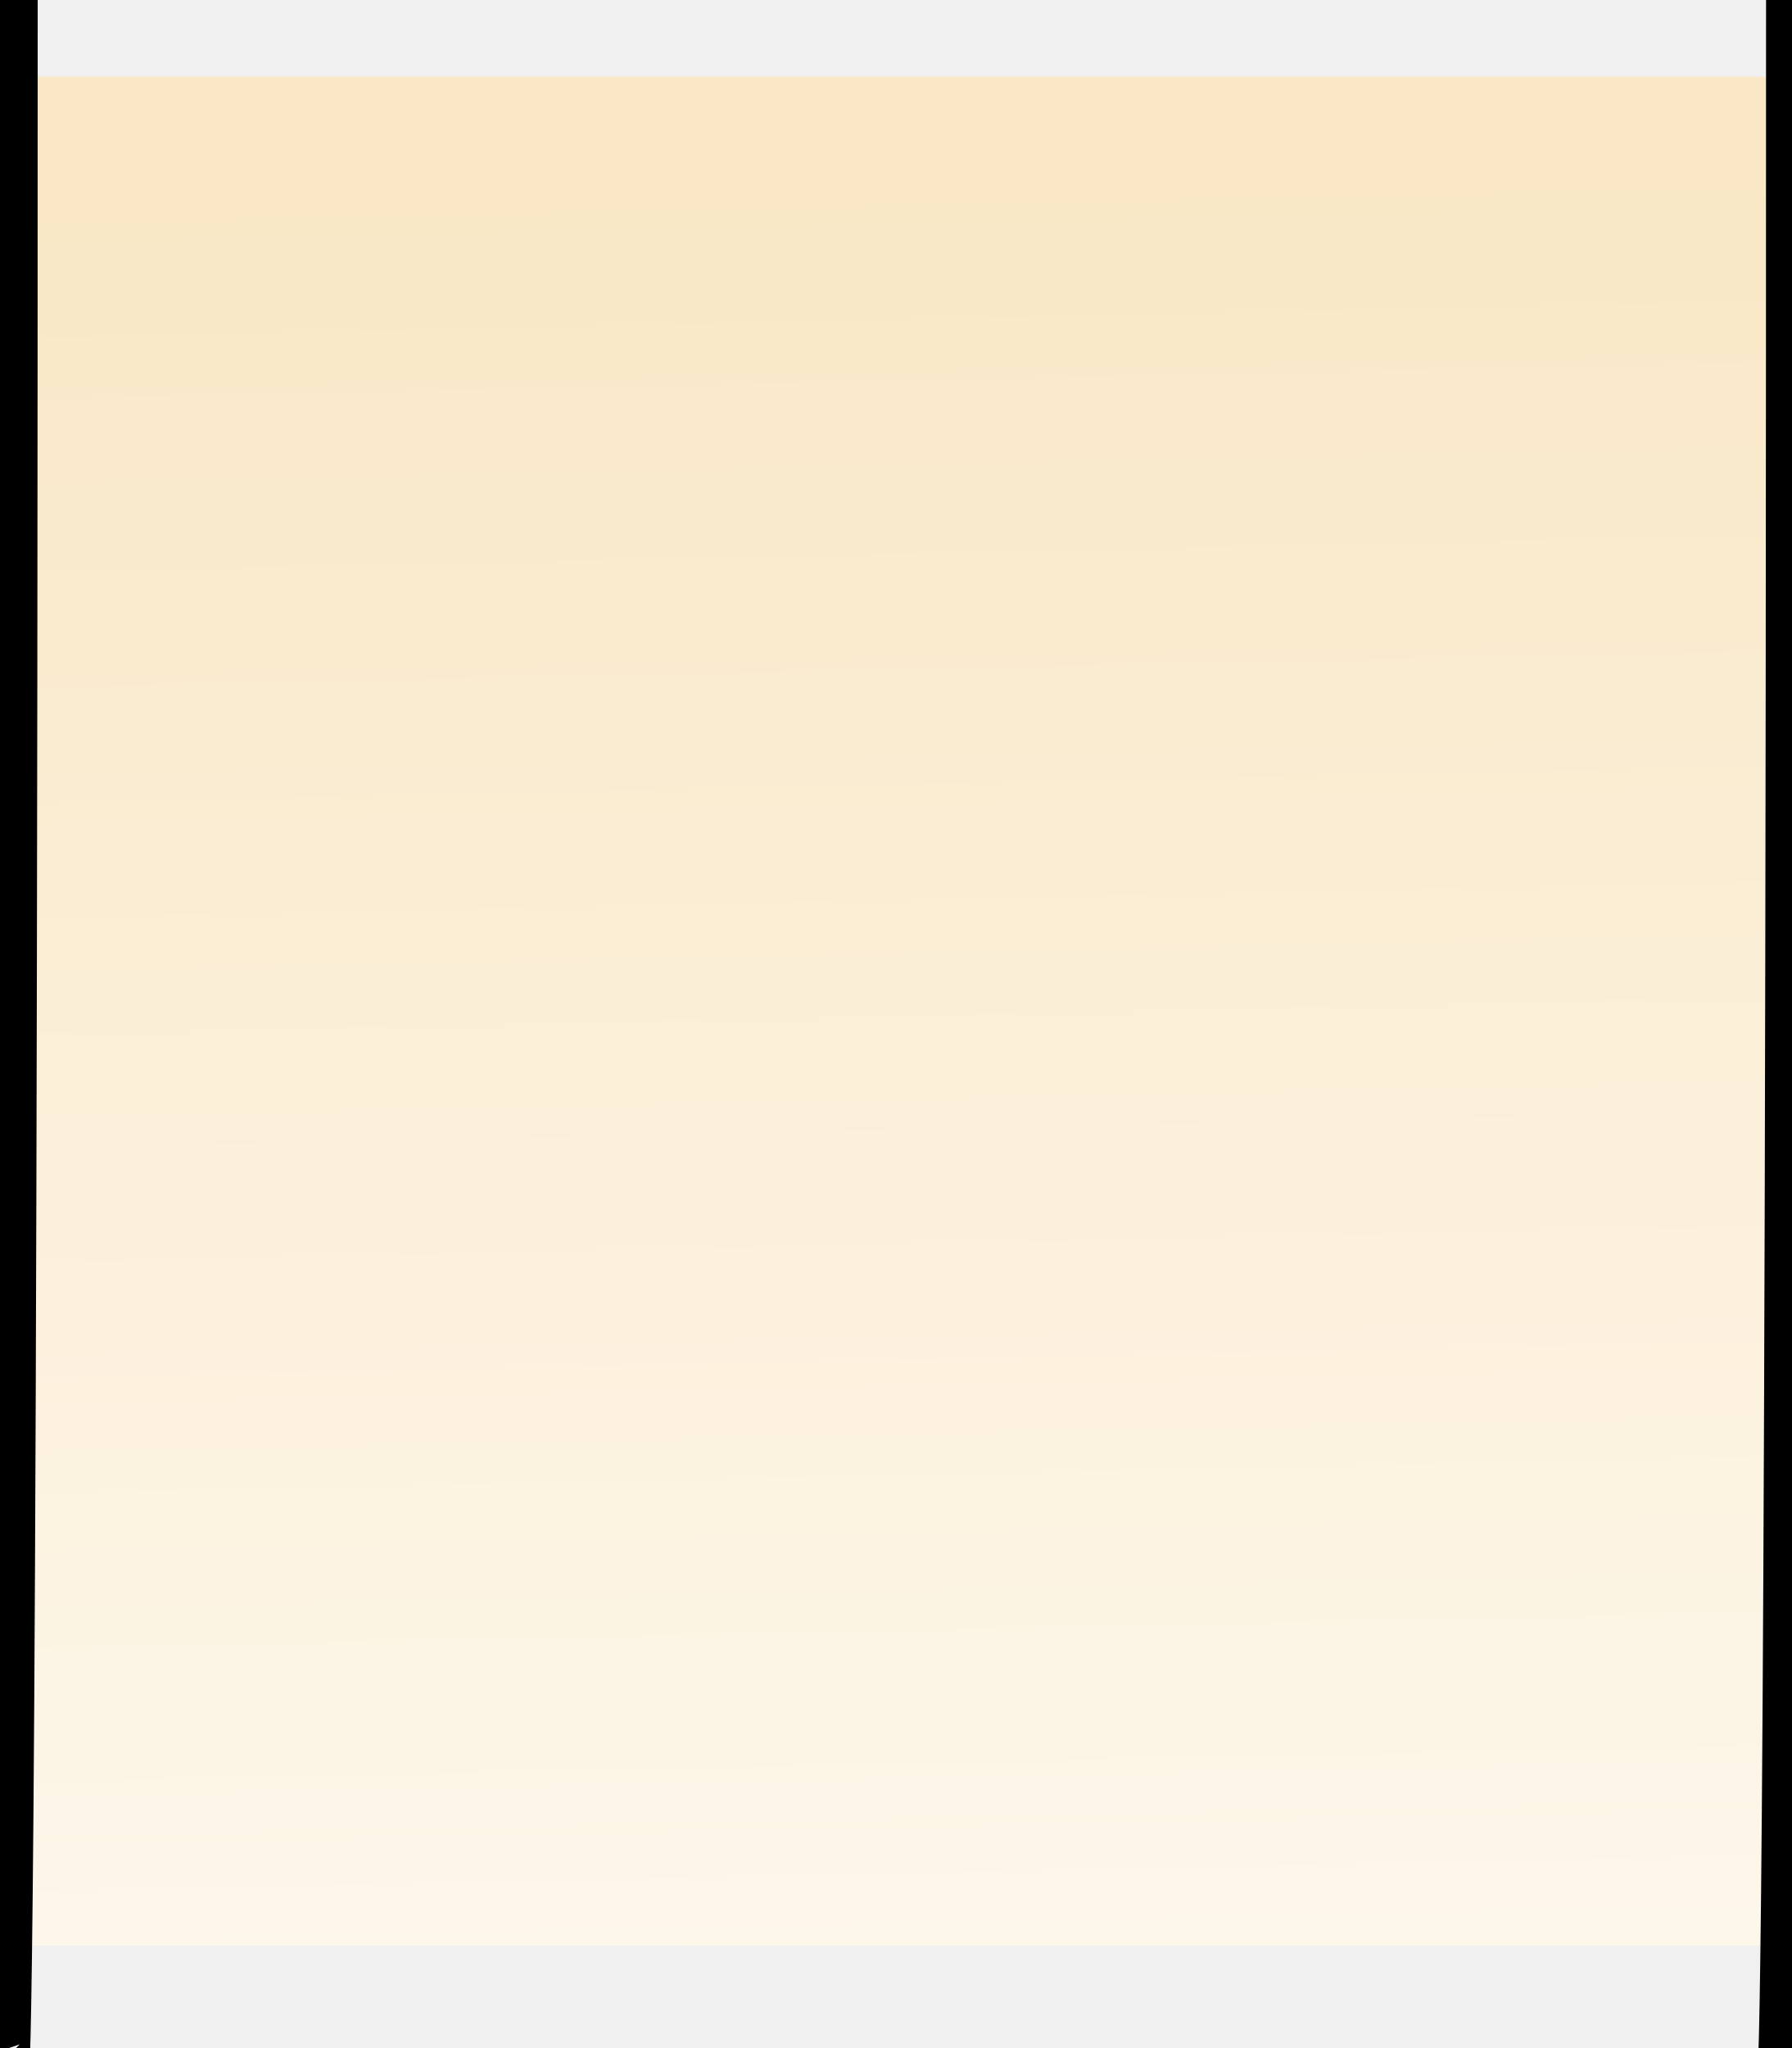
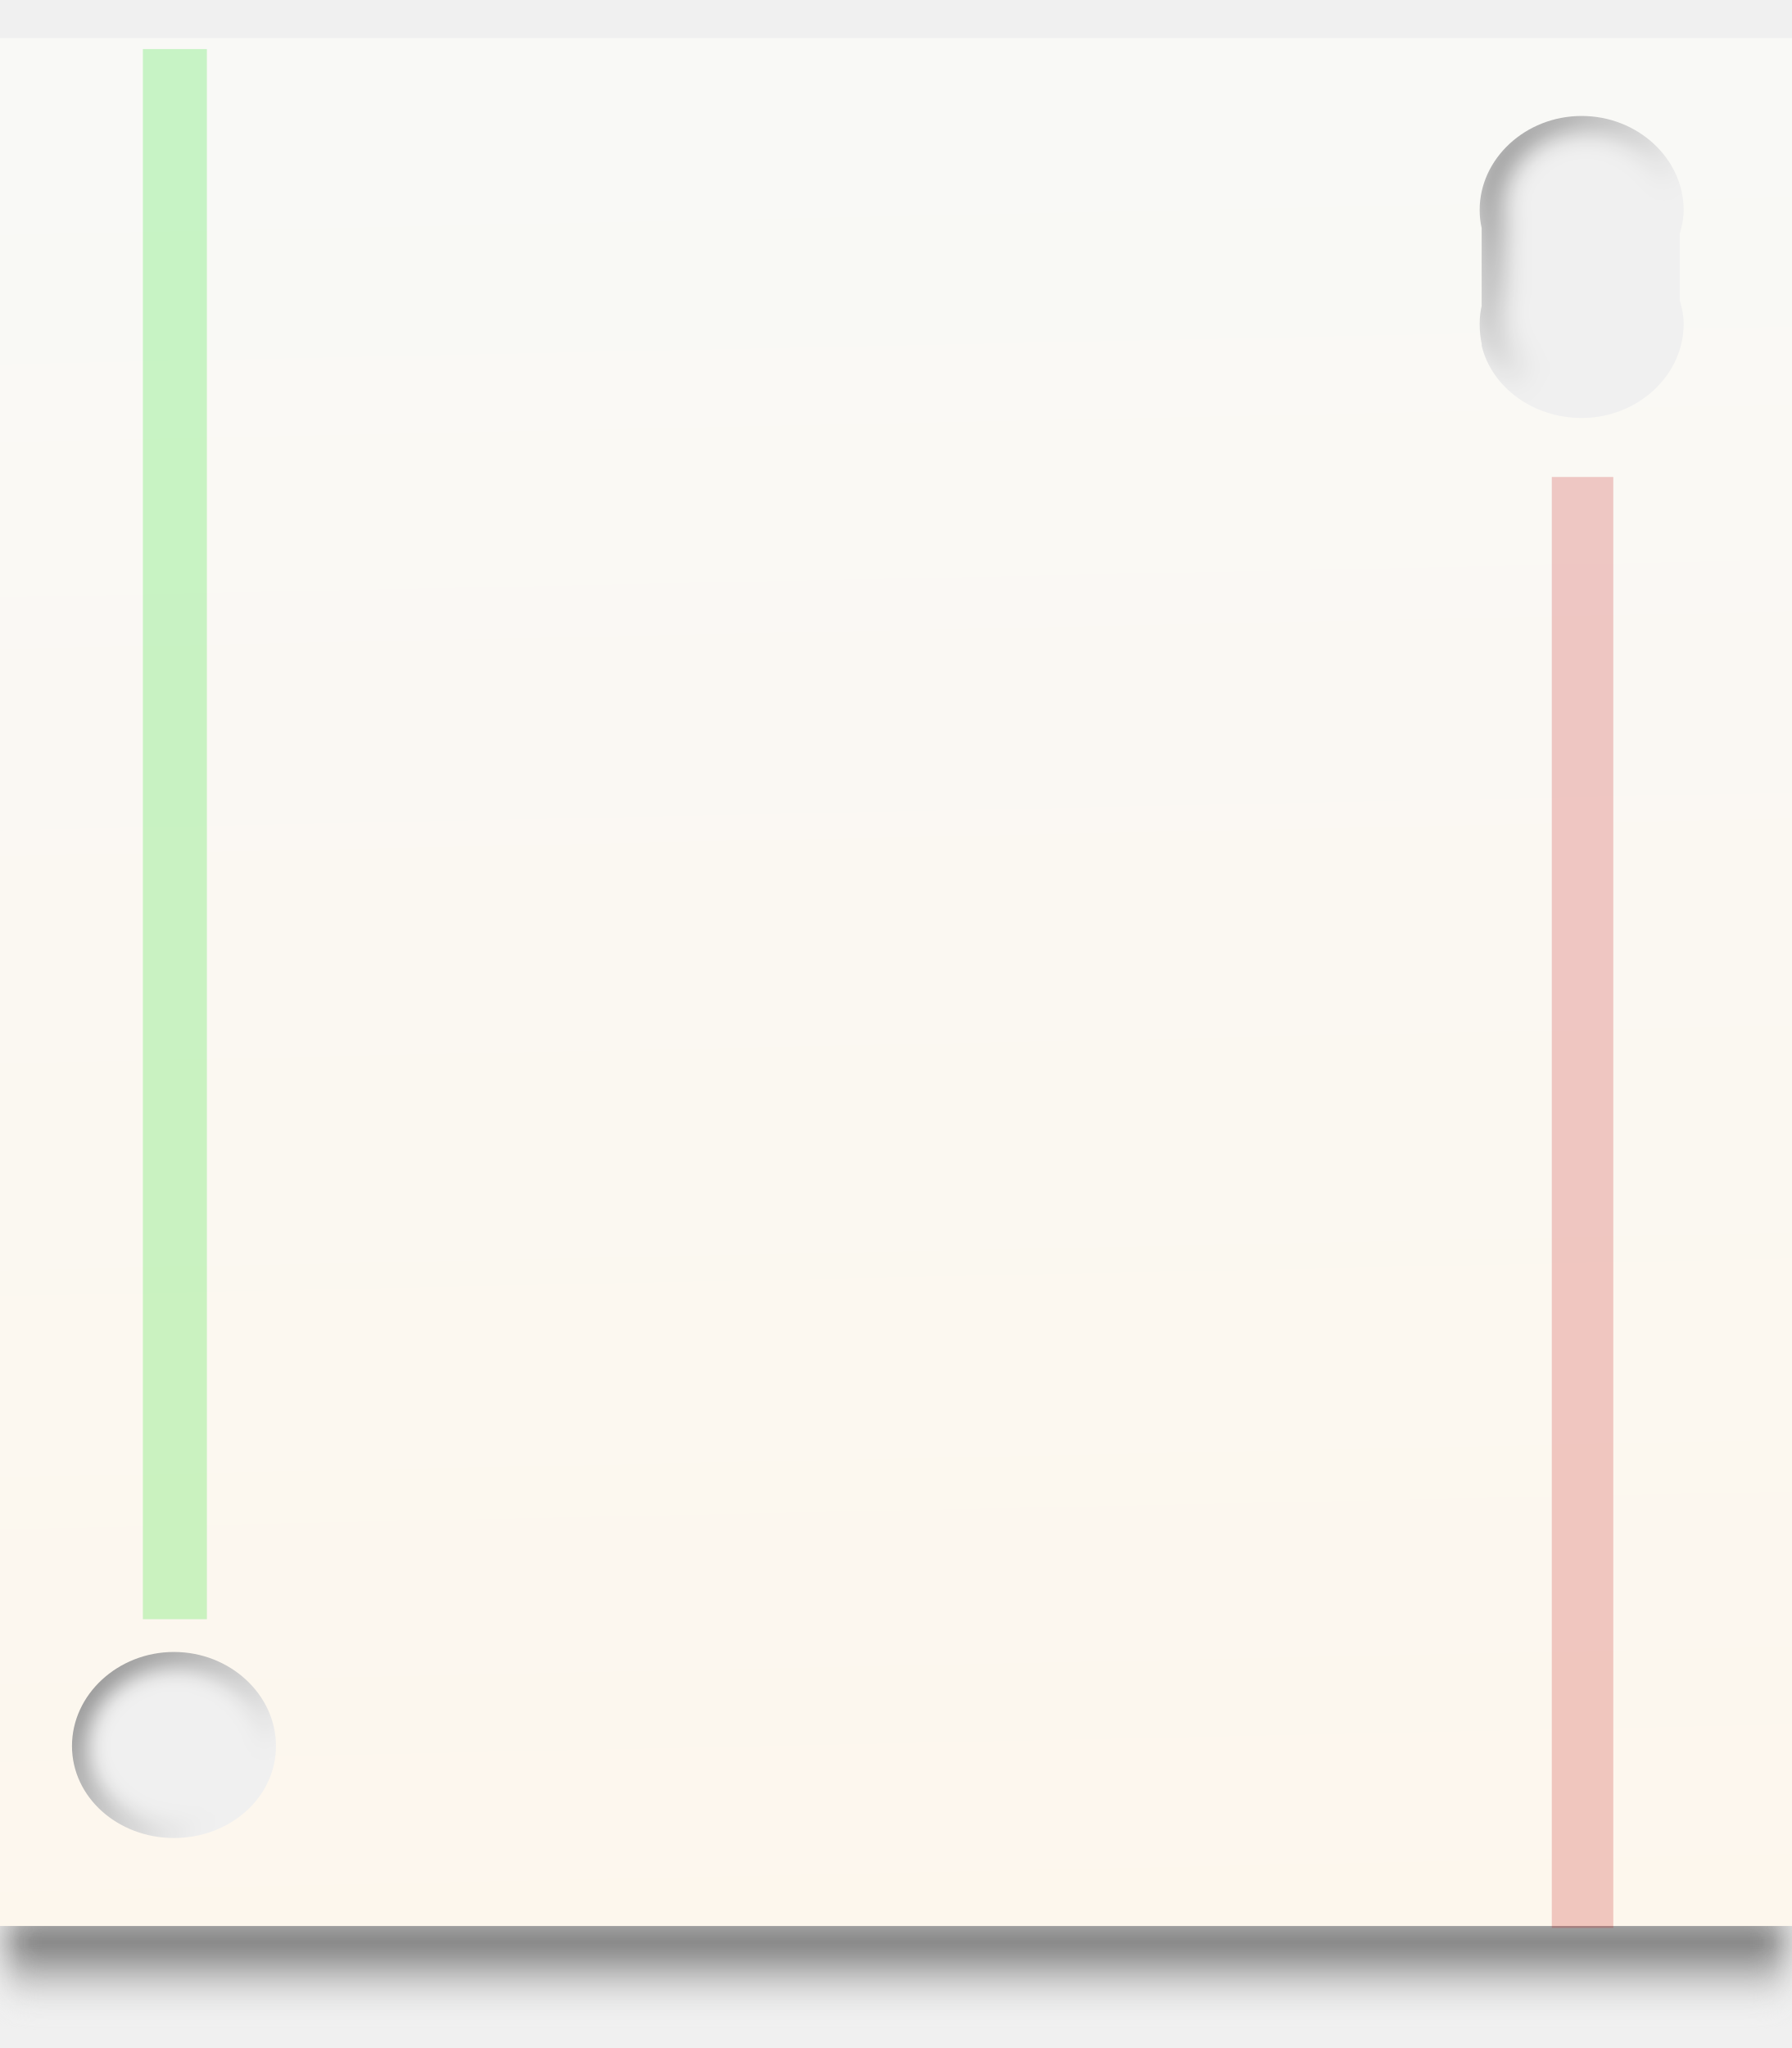
<svg xmlns="http://www.w3.org/2000/svg" xmlns:xlink="http://www.w3.org/1999/xlink" width="28" height="32" id="svg3001" version="1.1">
  <defs id="defs3003">
+     <linearGradient id="linearGradient3879">
+       <stop style="stop-color:#000000;stop-opacity:1;" offset="0" id="stop3881" />
+       <stop style="stop-color:#000000;stop-opacity:0;" offset="1" id="stop3883" />
+     </linearGradient>
+     <linearGradient id="linearGradient3835">
+       <stop style="stop-color:#000000;stop-opacity:1;" offset="0" id="stop3837" />
+       <stop style="stop-color:#000000;stop-opacity:0;" offset="1" id="stop3839" />
+     </linearGradient>
    <linearGradient id="linearGradient3799">
-       <stop style="stop-color:#f9e7c5;stop-opacity:1;" offset="0" id="stop3801" />
-       <stop style="stop-color:#fdf7eb;stop-opacity:1;" offset="1" id="stop3803" />
+       <stop style="stop-color:#f9f9f6;stop-opacity:1;" offset="0" id="stop3801" />
+       <stop style="stop-color:#fdf7ed;stop-opacity:1;" offset="1" id="stop3803" />
    </linearGradient>
-     <linearGradient xlink:href="#linearGradient3799" id="linearGradient3805" x1="11.5" y1="2.4" x2="12.1" y2="31.2" gradientUnits="userSpaceOnUse" />
+     <linearGradient xlink:href="#linearGradient3799" id="linearGradient3769" gradientUnits="userSpaceOnUse" x1="11.5" y1="2.4" x2="12.1" y2="31.2" gradientTransform="matrix(1,0,0,1.010274,0.2,-0.6123288)" />
+     <filter id="filter3789" x="-0.019" width="1.037" y="-0.496" height="1.991">
+       <feGaussianBlur stdDeviation="0.31" id="feGaussianBlur3791" />
+     </filter>
+     <linearGradient xlink:href="#linearGradient3799" id="linearGradient3820" gradientUnits="userSpaceOnUse" gradientTransform="matrix(1,0,0,1.010274,0.2,-0.6123288)" x1="11.5" y1="2.4" x2="12.1" y2="31.2" />
+     <linearGradient xlink:href="#linearGradient3835" id="linearGradient3841" x1="34.968" y1="1.072" x2="38.009" y2="3.259" gradientUnits="userSpaceOnUse" gradientTransform="translate(-12,0)" />
+     <filter id="filter3875" x="-0.149" width="1.298" y="-0.101" height="1.201">
+       <feGaussianBlur stdDeviation="0.198" id="feGaussianBlur3877" />
+     </filter>
+     <linearGradient xlink:href="#linearGradient3879" id="linearGradient3885" x1="-35.076" y1="1.567" x2="-23.484" y2="11.236" gradientUnits="userSpaceOnUse" />
+     <filter id="filter3895" x="-0.115" width="1.23" y="-0.126" height="1.251">
+       <feGaussianBlur stdDeviation="0.613" id="feGaussianBlur3897" />
+     </filter>
+     <linearGradient xlink:href="#linearGradient3799" id="linearGradient3899" gradientUnits="userSpaceOnUse" gradientTransform="matrix(1,0,0,1.010274,0.2,-0.6123288)" x1="11.5" y1="2.4" x2="12.1" y2="31.2" />
  </defs>
  <g id="layer1">
-     <rect style="opacity:1;fill:url(#linearGradient3805);fill-opacity:1;fill-rule:nonzero;stroke:none;stroke-width:1;stroke-linecap:butt;stroke-linejoin:miter;stroke-miterlimit:4;stroke-opacity:1;stroke-dasharray:none" id="rect3013" width="40" height="29.2" x="-6.2" y="1.2" />
-     <text xml:space="preserve" style="font-size:40px;font-style:normal;font-weight:normal;line-height:125%;letter-spacing:0px;word-spacing:0px;fill:#000000;fill-opacity:1;stroke:none;font-family:Sans" x="37.093" y="19.281" id="text3009">
-       <tspan id="tspan3011" x="37.093" y="19.281" style="font-size:12px">w</tspan>
-     </text>
-     <path style="fill:none;stroke:#000000;stroke-width:0.988px;stroke-linecap:butt;stroke-linejoin:miter;stroke-opacity:1" d="m 0.095,-0.061 c 0,32.486 -0.132,32.357 -0.132,32.357" id="path3845" />
-     <path id="path3847" d="m 28.095,-0.061 c 0,32.486 -0.132,32.357 -0.132,32.357" style="fill:none;stroke:#000000;stroke-width:0.988px;stroke-linecap:butt;stroke-linejoin:miter;stroke-opacity:1" />
+     <path id="path3816" d="m 24.719,1.812 c -0.877,0 -1.594,0.667 -1.594,1.469 0,0.1 0.01,0.187 0.031,0.281 l 0,1.219 C 23.135,4.876 23.125,4.962 23.125,5.062 c 0,0.1 0.01,0.218 0.031,0.312 l 0,0.031 c 0.16,0.648 0.806,1.125 1.562,1.125 0.877,0 1.594,-0.667 1.594,-1.469 0,-0.134 -0.026,-0.252 -0.062,-0.375 l 0,-1.031 c 0.037,-0.123 0.062,-0.241 0.062,-0.375 0,-0.802 -0.716,-1.469 -1.594,-1.469 z" style="opacity:0.5;fill:none;stroke:url(#linearGradient3841);stroke-width:0.5;stroke-linecap:butt;stroke-linejoin:miter;stroke-miterlimit:4;stroke-opacity:1;stroke-dasharray:none;filter:url(#filter3875)" transform="matrix(0.925341,0,0,0.925341,1.870994,0.1464908)" />
+     <path transform="matrix(0.2482264,0,0,0.2482264,9.514862,25.1546)" d="m -21,8.55 a 6.4,5.85 0 1 1 -12.8,0 6.4,5.85 0 1 1 12.8,0 z" id="path3818" style="opacity:0.5;fill:none;stroke:url(#linearGradient3885);stroke-width:2.014;stroke-linecap:butt;stroke-linejoin:miter;stroke-miterlimit:4;stroke-opacity:1;stroke-dasharray:none;filter:url(#filter3895)" />
+     <rect style="opacity:0.5;fill:#000000;fill-opacity:1;fill-rule:nonzero;stroke:#ffffff;stroke-width:0.2;stroke-linecap:butt;stroke-linejoin:miter;stroke-miterlimit:4;stroke-opacity:1;stroke-dasharray:none;filter:url(#filter3789)" id="rect3787" width="39.8" height="1.5" x="-5.9" y="29.6" />
+     <path style="fill:url(#linearGradient3899);fill-opacity:1;fill-rule:nonzero;stroke:none" d="m -6,0.594 0,29.5 40,0 0,-29.5 -40,0 z M 24.719,1.812 c 0.877,0 1.594,0.667 1.594,1.469 0,0.134 -0.026,0.252 -0.062,0.375 l 0,1.031 c 0.037,0.123 0.062,0.241 0.062,0.375 0,0.802 -0.716,1.469 -1.594,1.469 -0.757,0 -1.403,-0.477 -1.562,-1.125 l 0,-0.031 C 23.135,5.28 23.125,5.163 23.125,5.062 c 0,-0.1 0.01,-0.187 0.031,-0.281 l 0,-1.219 C 23.135,3.468 23.125,3.381 23.125,3.281 c 0,-0.802 0.716,-1.469 1.594,-1.469 z m -22,24 c 0.877,0 1.594,0.667 1.594,1.469 0,0.802 -0.716,1.438 -1.594,1.438 -0.877,0 -1.594,-0.636 -1.594,-1.438 0,-0.802 0.716,-1.469 1.594,-1.469 z" id="rect3013" />
+     <path style="fill:none;stroke:#00db00;stroke-width:1;stroke-linecap:butt;stroke-linejoin:miter;stroke-miterlimit:4;stroke-opacity:1;stroke-dasharray:none;opacity:0.2" d="M 2.733,0.767 2.733,25.3" id="path3903" />
+     <path id="path3905" d="m 24.733,7.453 0,22.671" style="fill:none;stroke:#c00000;stroke-width:0.961;stroke-linecap:butt;stroke-linejoin:miter;stroke-miterlimit:4;stroke-opacity:1;stroke-dasharray:none;opacity:0.2" />
  </g>
</svg>
